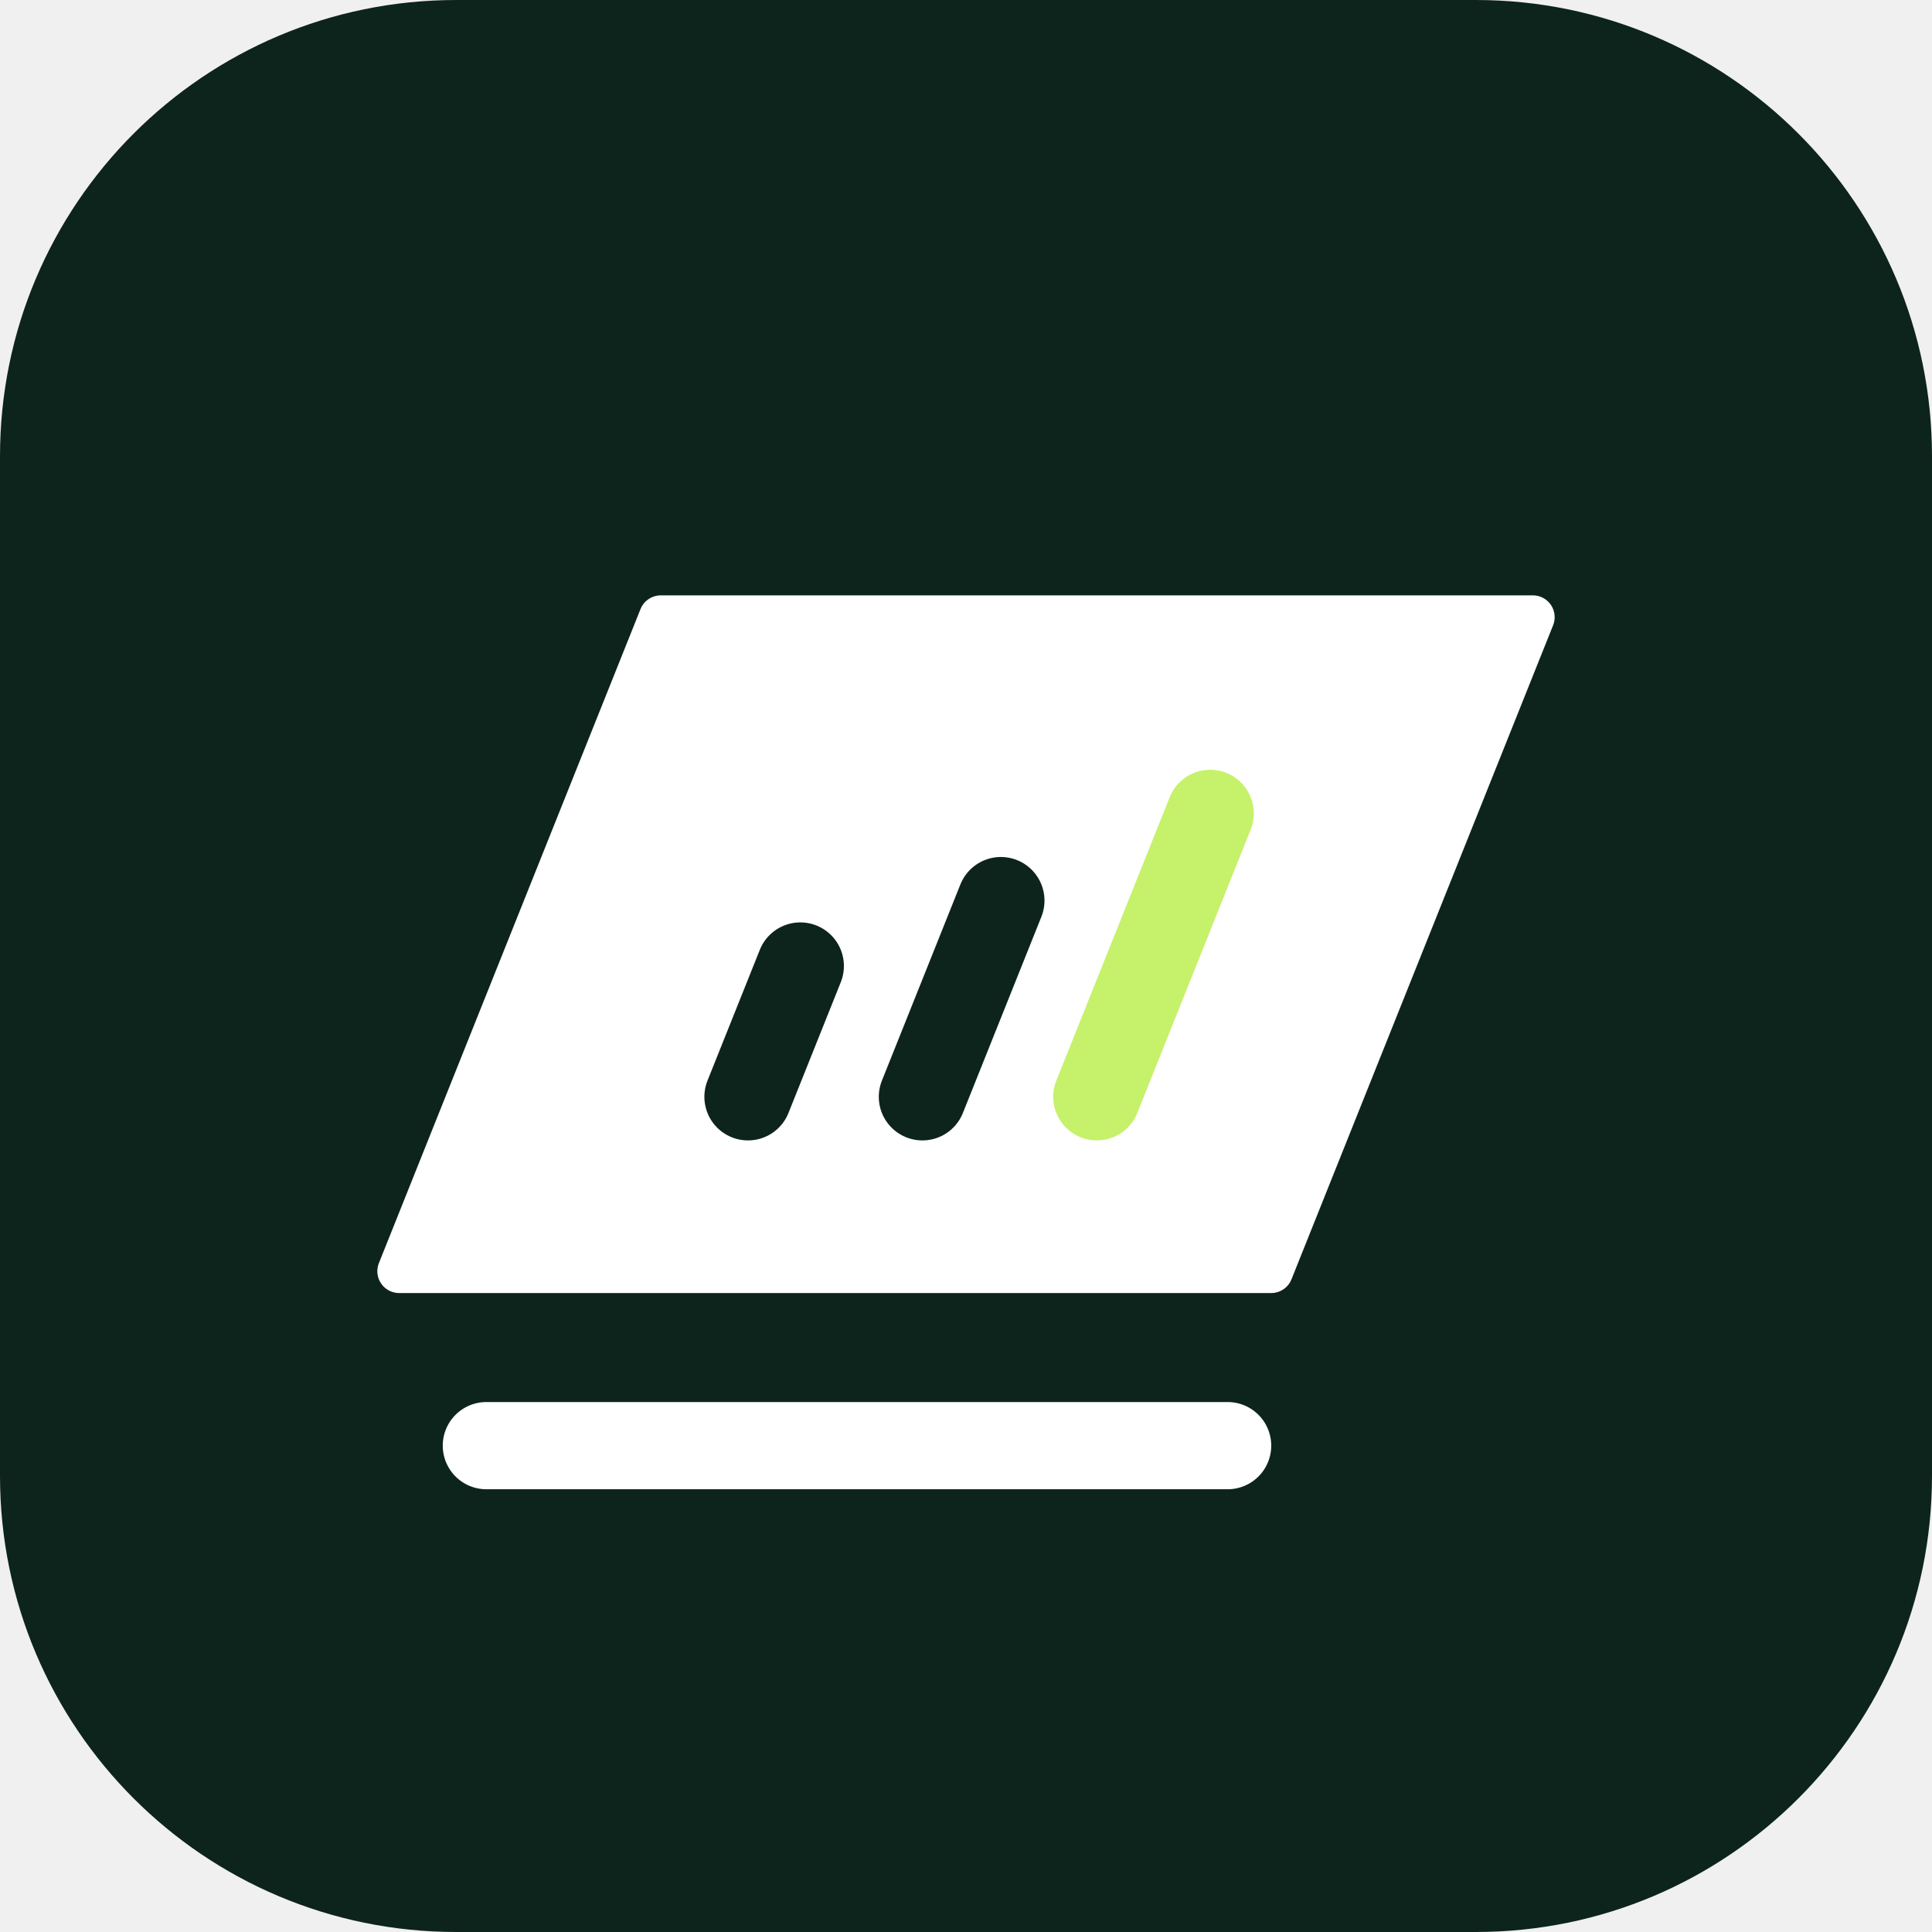
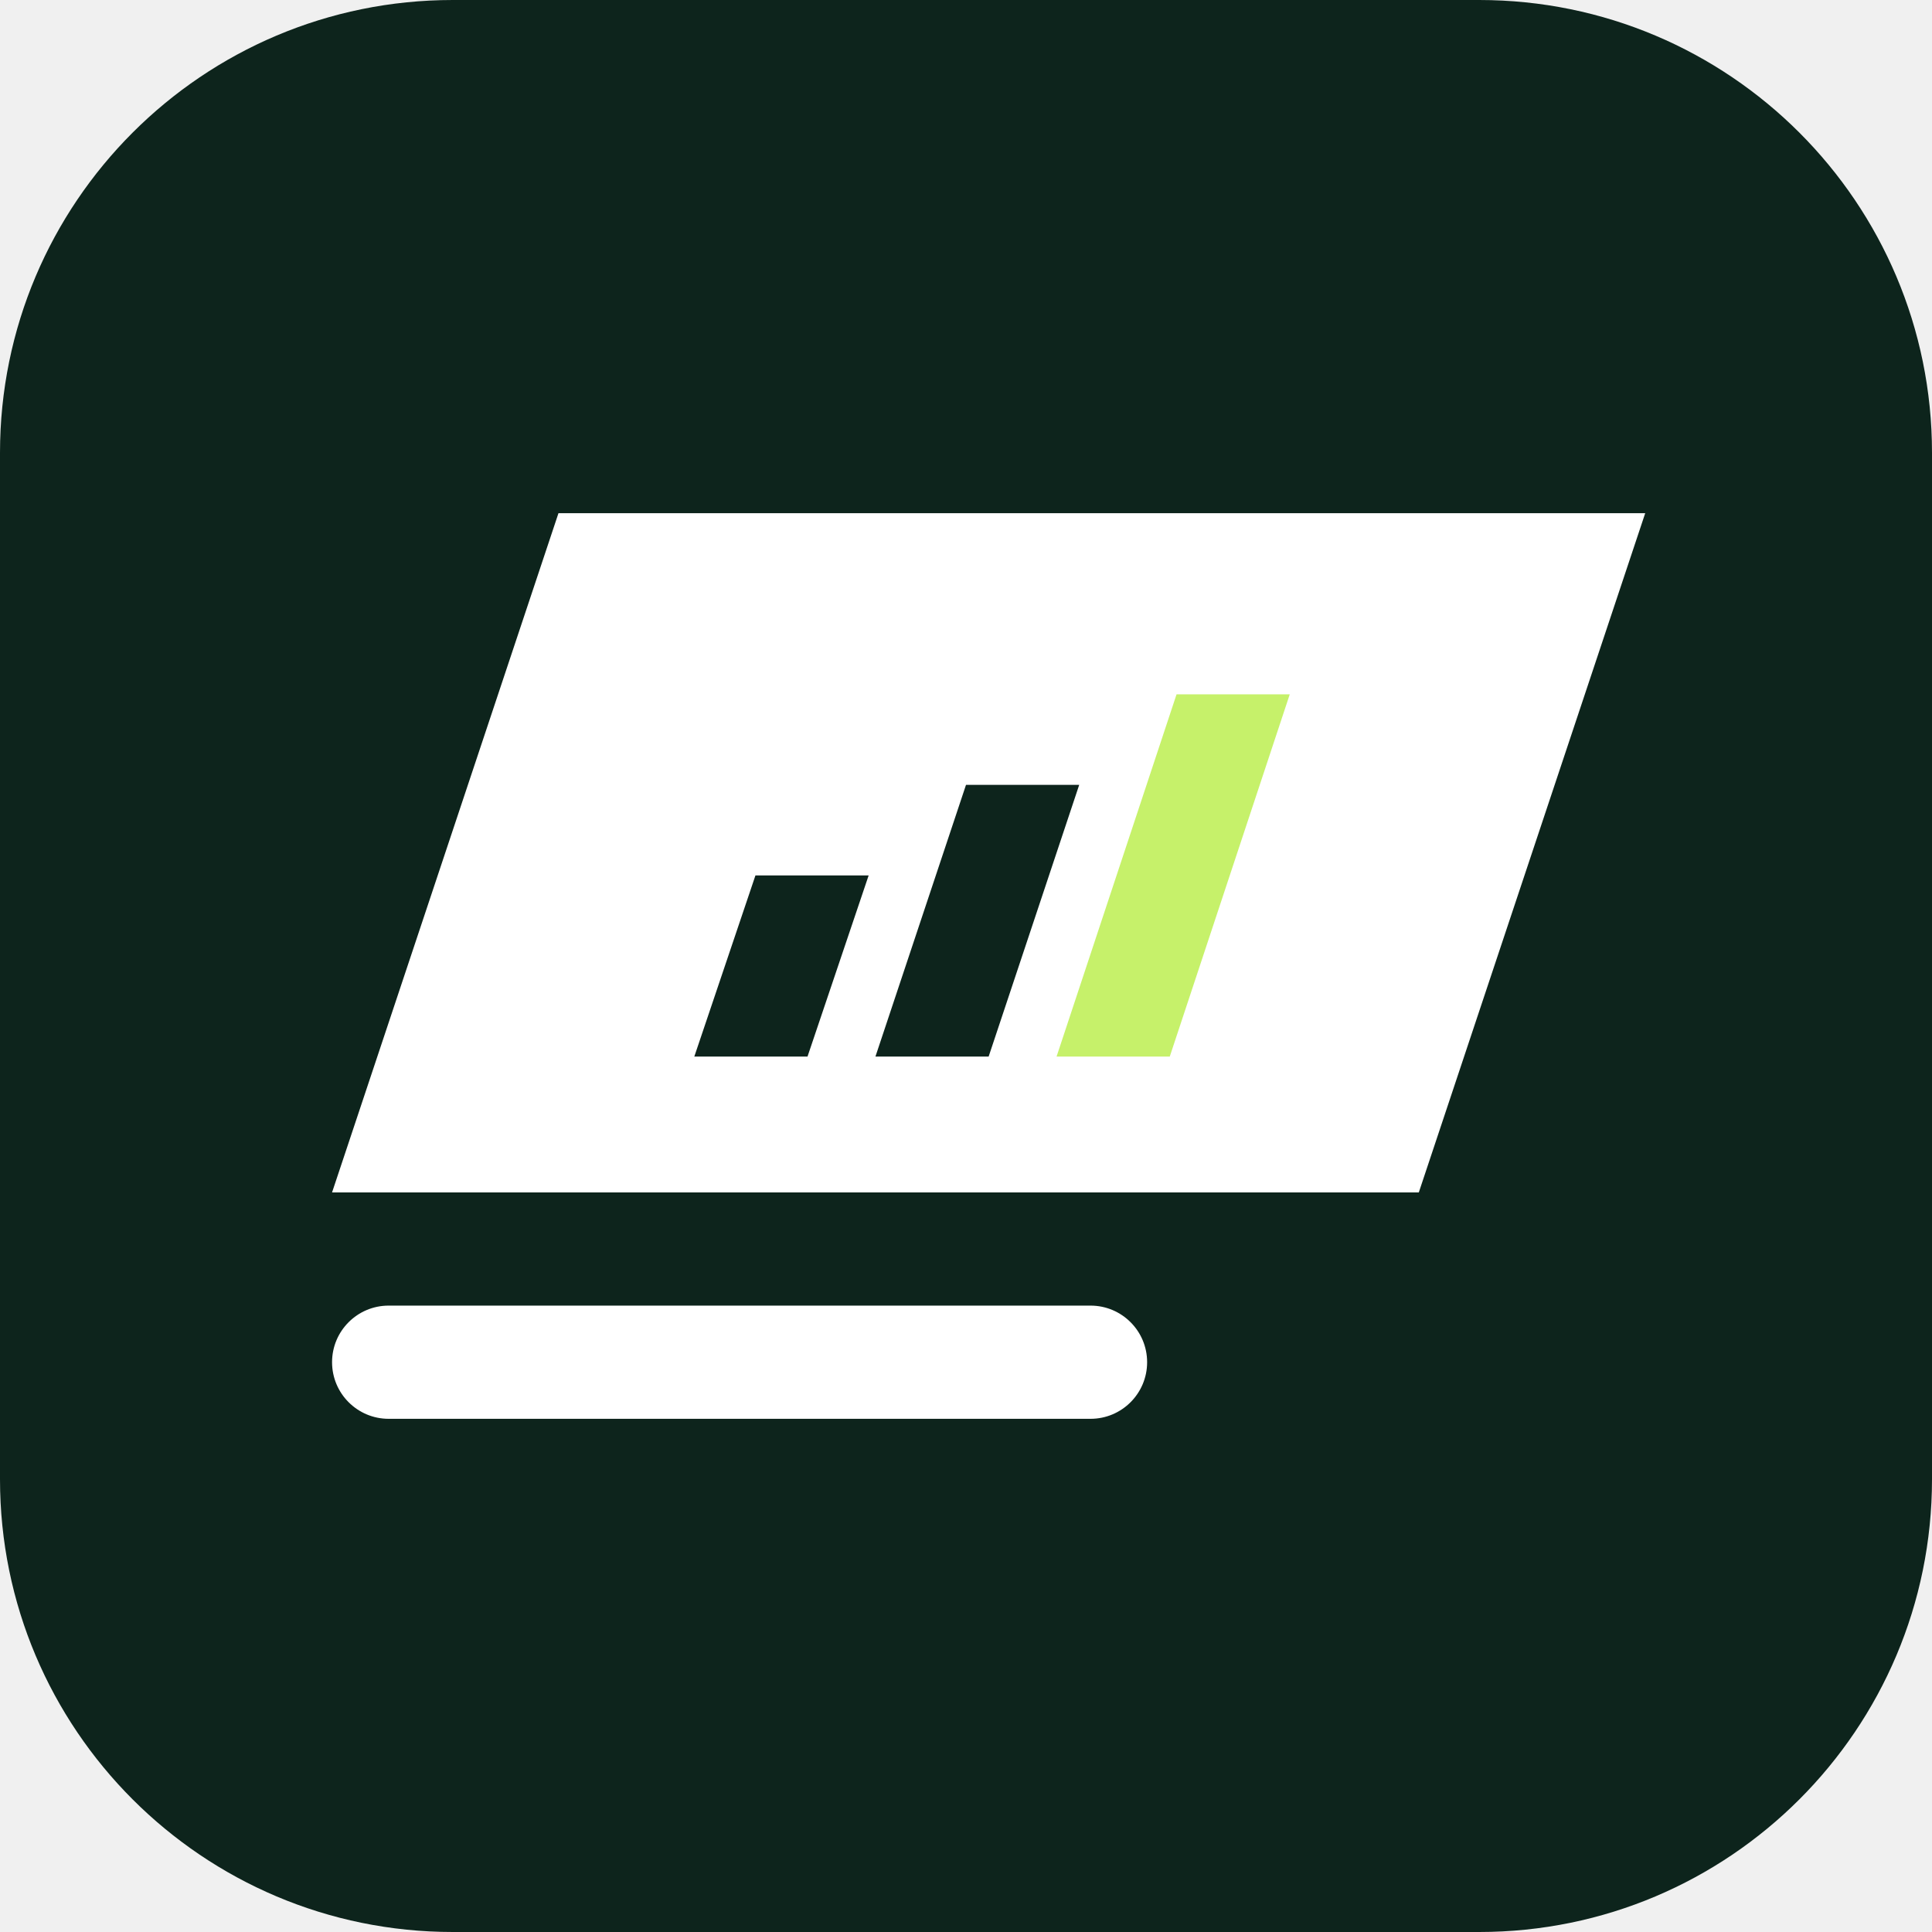
- <svg xmlns="http://www.w3.org/2000/svg" viewBox="0 0 72 72">
-   <rect width="72" height="72" rx="17" fill="#0D241C" />
-   <g transform="translate(10 10) scale(.8125)" fill="none">
-     <path d="M6 46L18 16H58L46 46Z" fill="#FFFFFF" stroke="#FFFFFF" stroke-width="2" stroke-linejoin="round" />
-     <path d="M22 38L24.4 32" stroke="#0D241C" stroke-width="4" stroke-linecap="round" />
-     <path d="M30 38L33.6 29" stroke="#0D241C" stroke-width="4" stroke-linecap="round" />
-     <path d="M38 38L43.2 25" stroke="#C6F16A" stroke-width="4" stroke-linecap="round" />
-     <path d="M10 54H44" stroke="#FFFFFF" stroke-width="4" stroke-linecap="round" />
+ <svg xmlns="http://www.w3.org/2000/svg" viewBox="0 0 64 64">
+   <rect width="64" height="64" rx="15" fill="#0D241C" />
+   <g transform="translate(8 14)">
+     <path d="M14 4h48L52 34H4z" transform="scale(.75)" fill="#FFFFFF" />
+     <g transform="scale(.75)">
+       <path d="M20 28h5l2.7-8h-5z" fill="#0D241C" />
+       <path d="M28 28h5l4-12h-5z" fill="#0D241C" />
+       <path d="M36 28h5l5.3-16h-5z" fill="#C6F16A" />
+       <rect x="4" y="39" width="36" height="5" rx="2.5" fill="#FFFFFF" />
+     </g>
  </g>
</svg>
